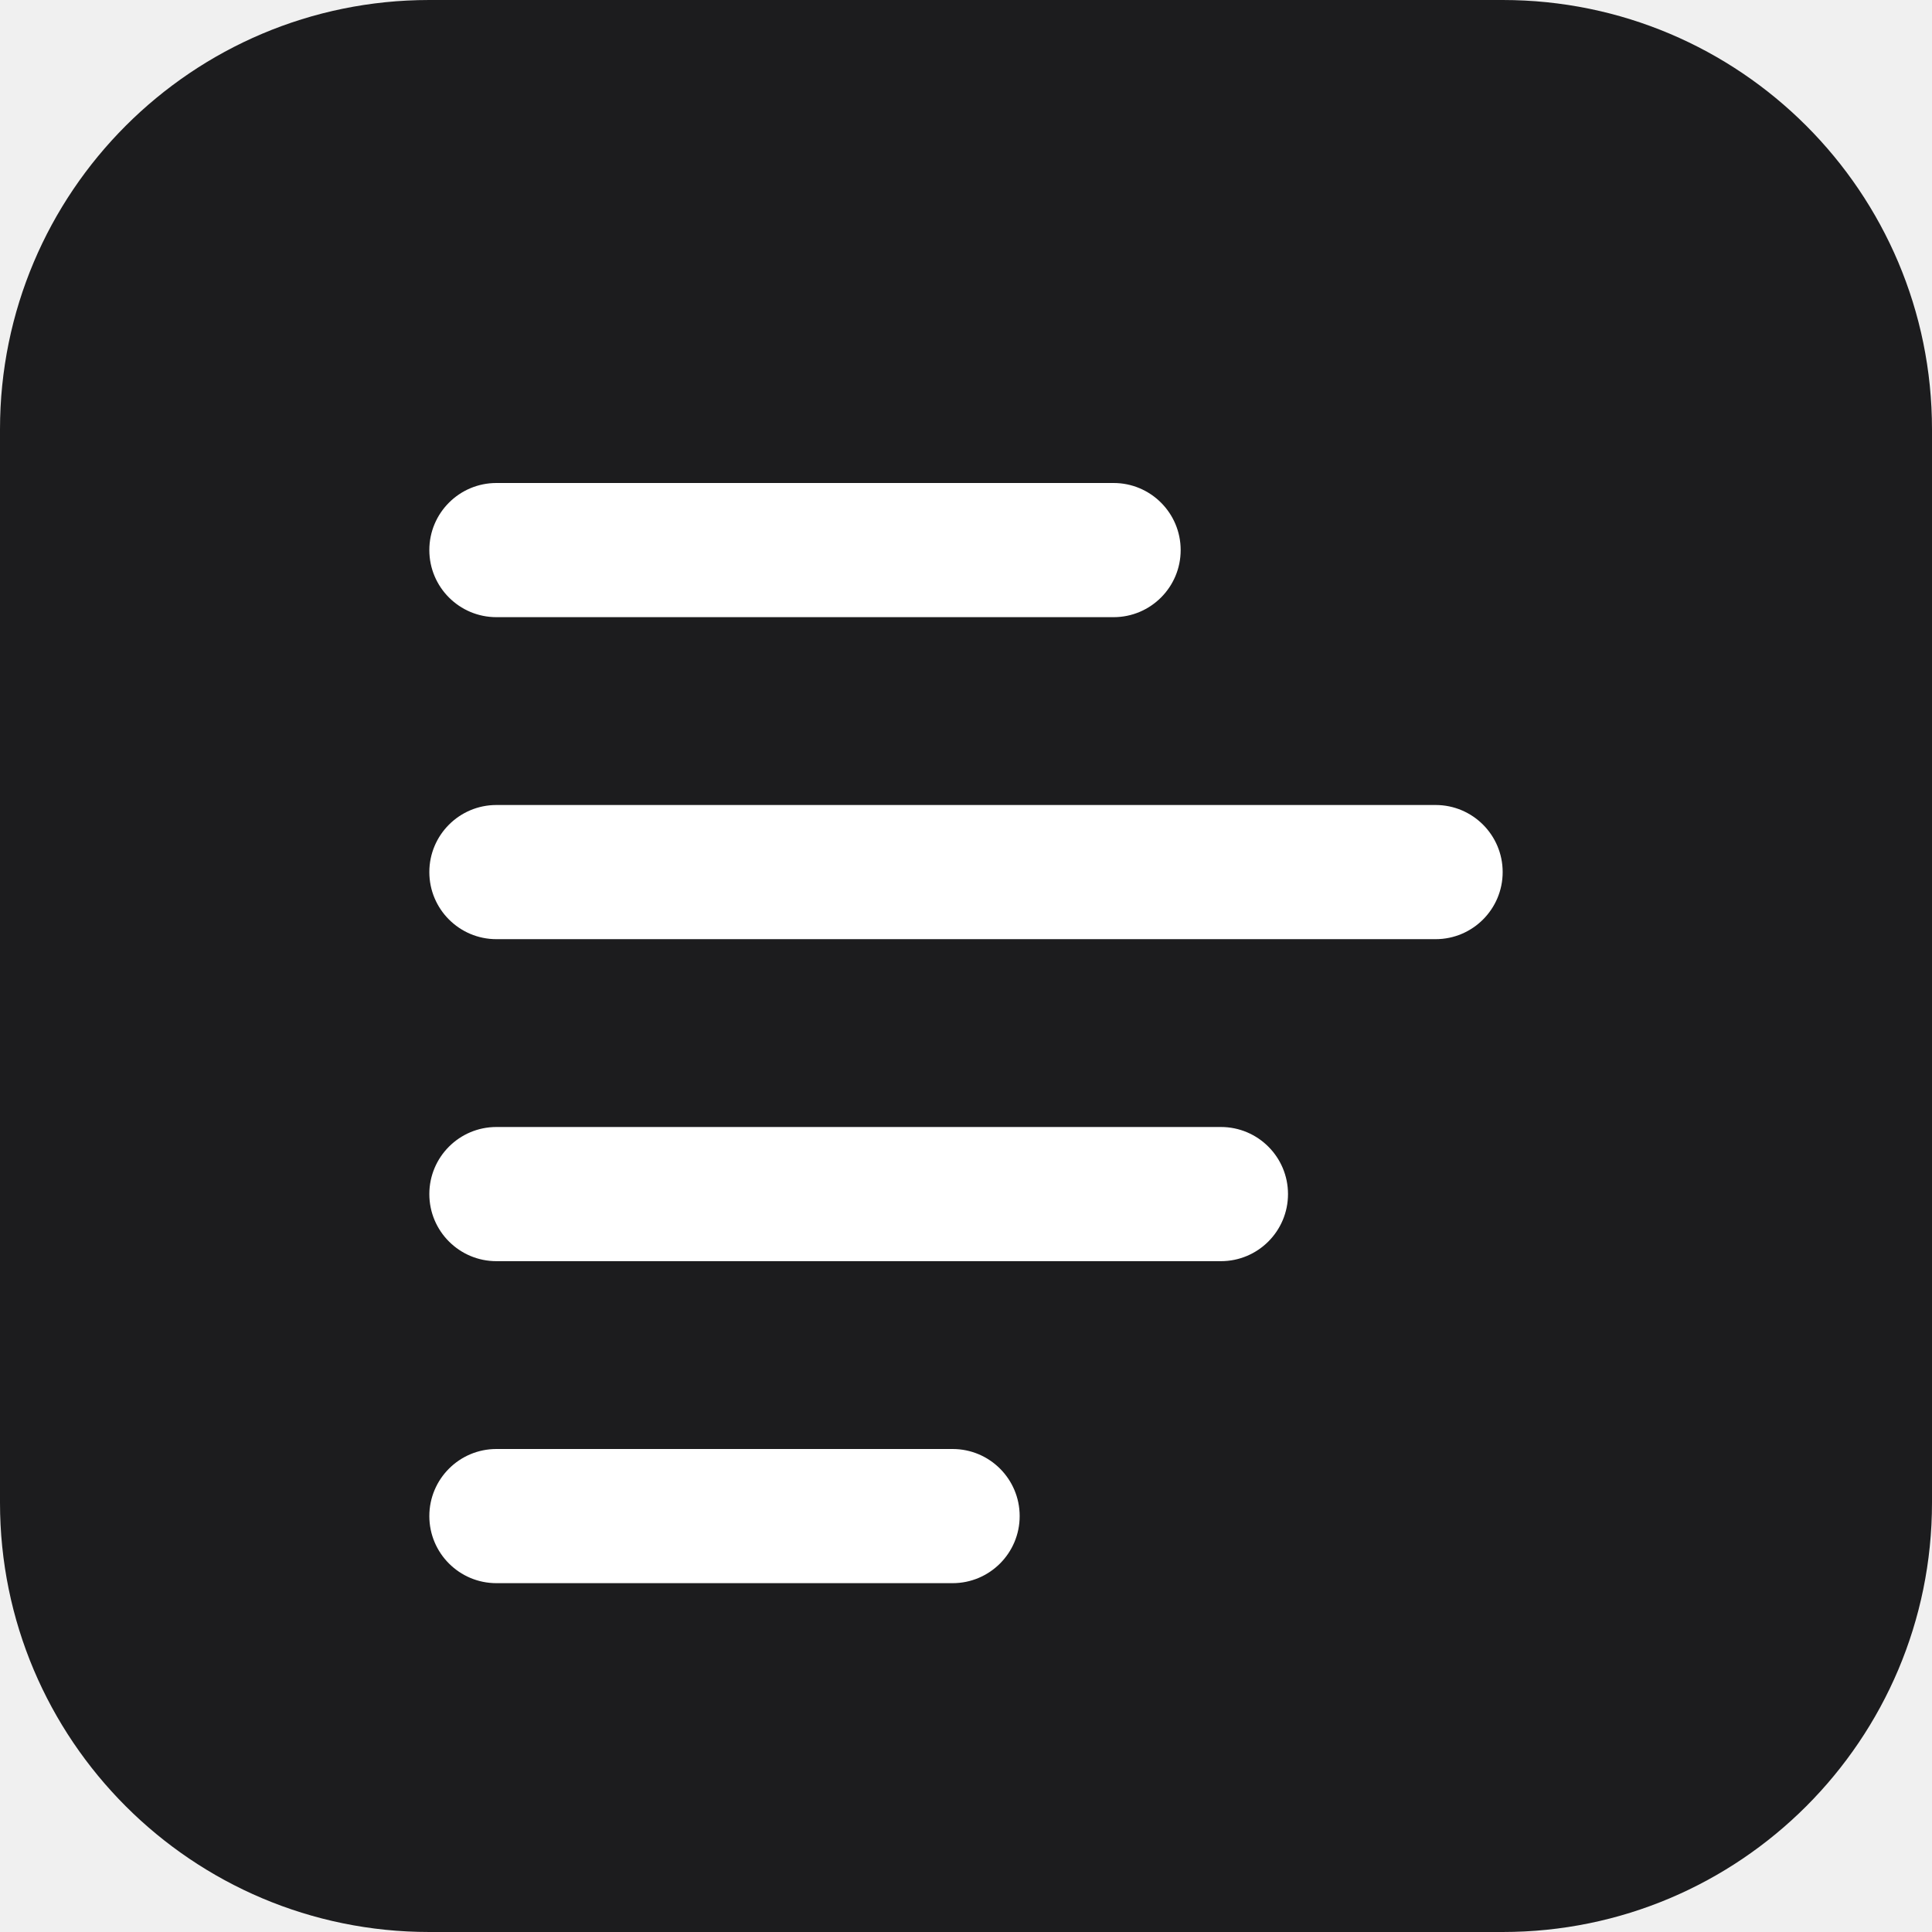
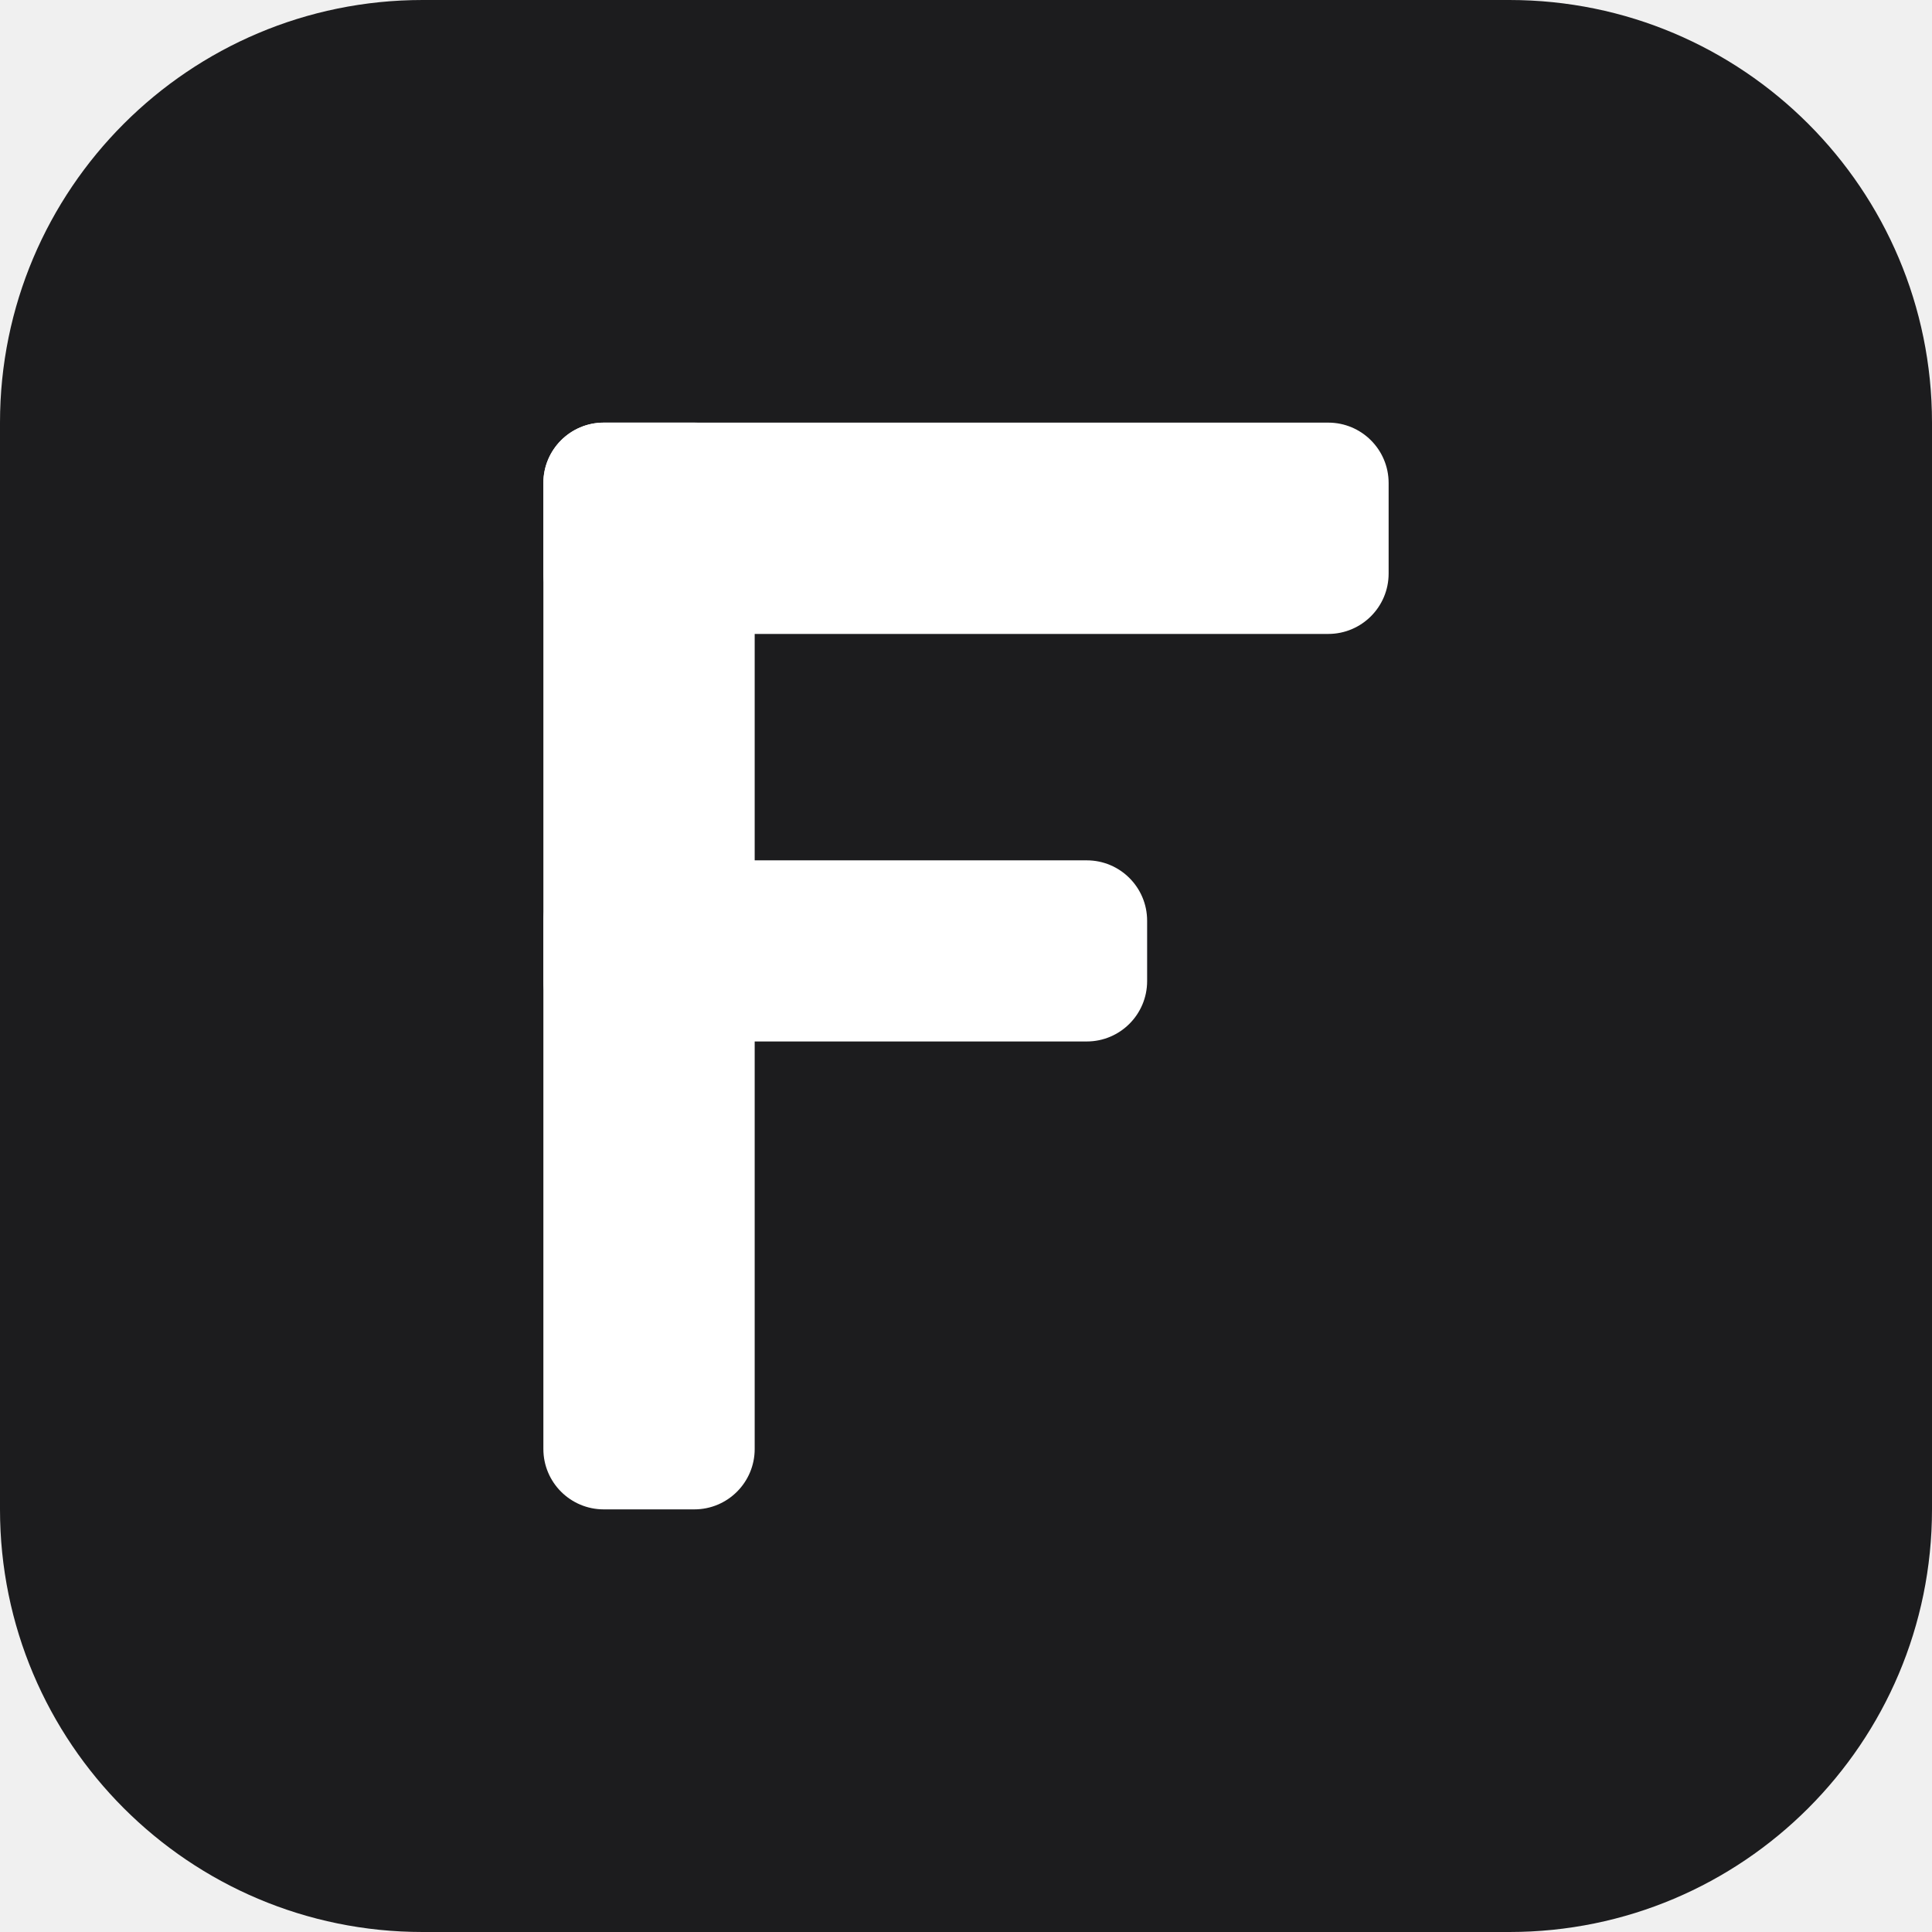
- <svg xmlns="http://www.w3.org/2000/svg" width="32" height="32" viewBox="0 0 36 36" fill="none">
-   <rect width="36" height="36" rx="8" fill="#1c1c1e" />
-   <rect x="8" y="9" width="14" height="2.5" rx="1.25" fill="white" />
-   <rect x="8" y="15" width="20" height="2.5" rx="1.25" fill="white" />
-   <rect x="8" y="21" width="16" height="2.5" rx="1.25" fill="white" />
-   <rect x="8" y="27" width="11" height="2.5" rx="1.25" fill="white" />
+ <svg xmlns="http://www.w3.org/2000/svg" width="32" height="32" viewBox="0 0 32 32" fill="none">
+   <rect width="32" height="32" rx="7" fill="#1c1c1e" />
+   <rect x="9" y="7" width="3.5" height="18" rx="1" fill="white" />
+   <rect x="9" y="7" width="14" height="3.5" rx="1" fill="white" />
+   <rect x="9" y="14.25" width="10" height="3" rx="1" fill="white" />
</svg>
